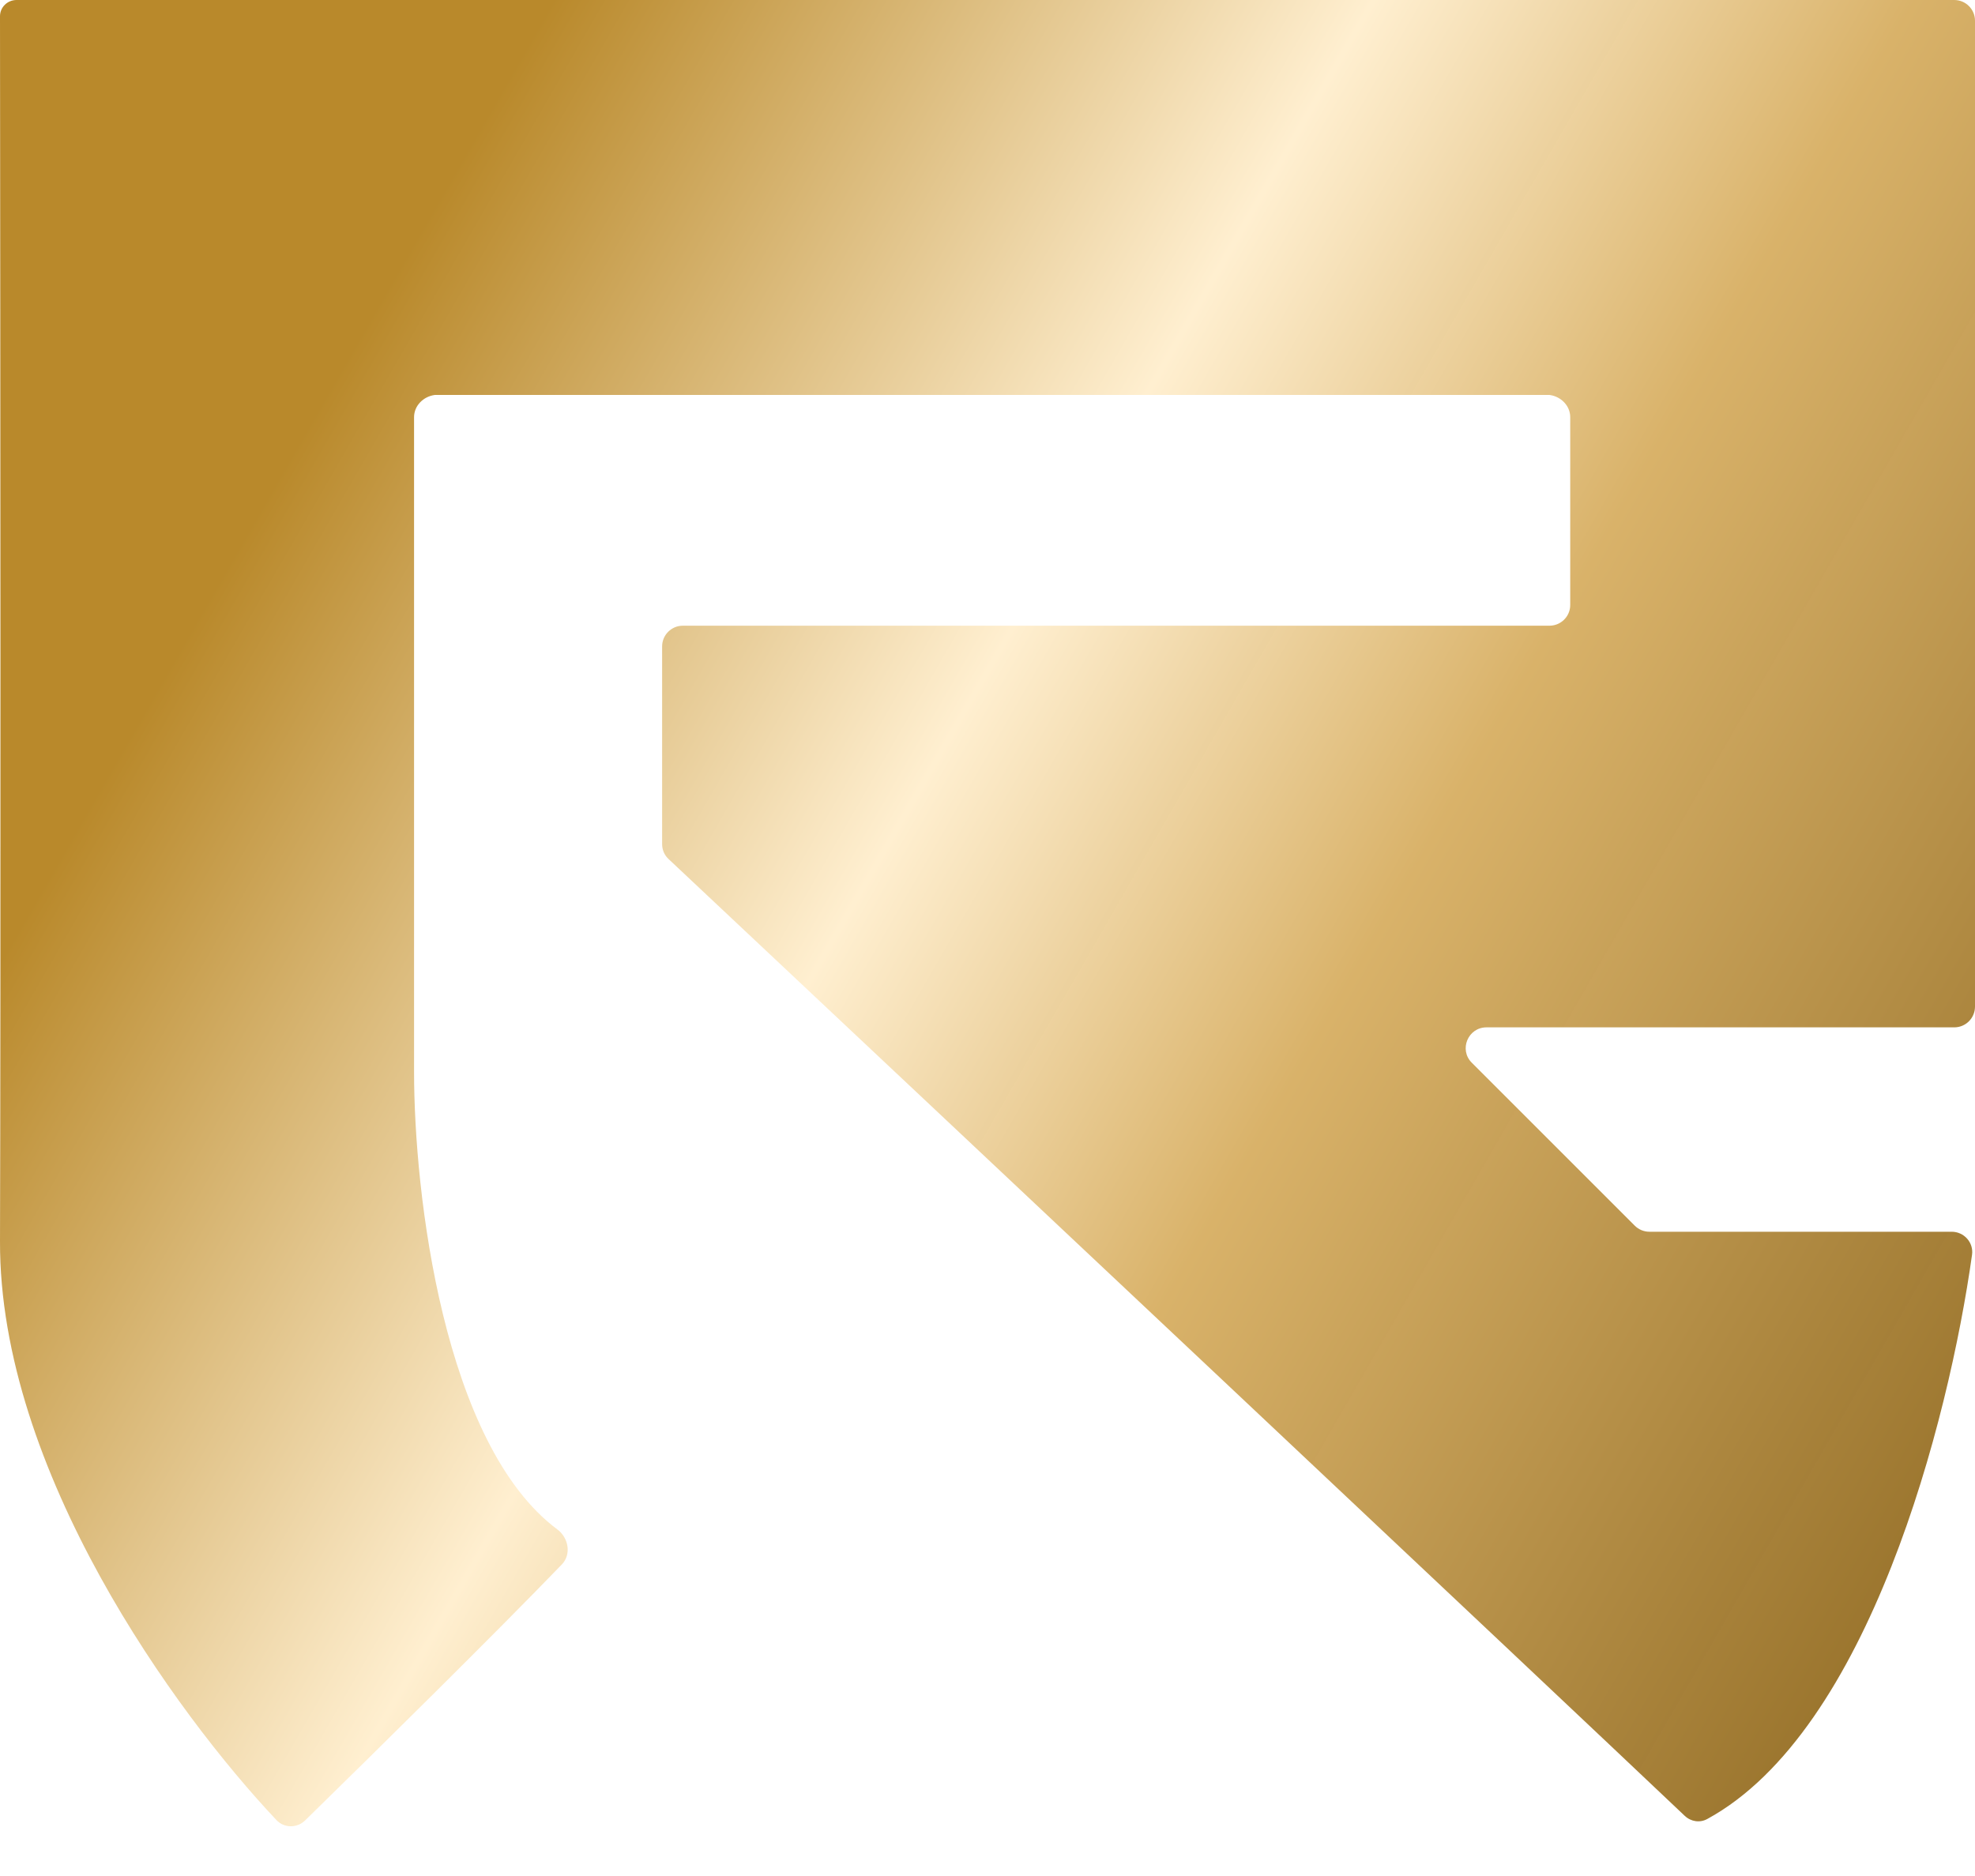
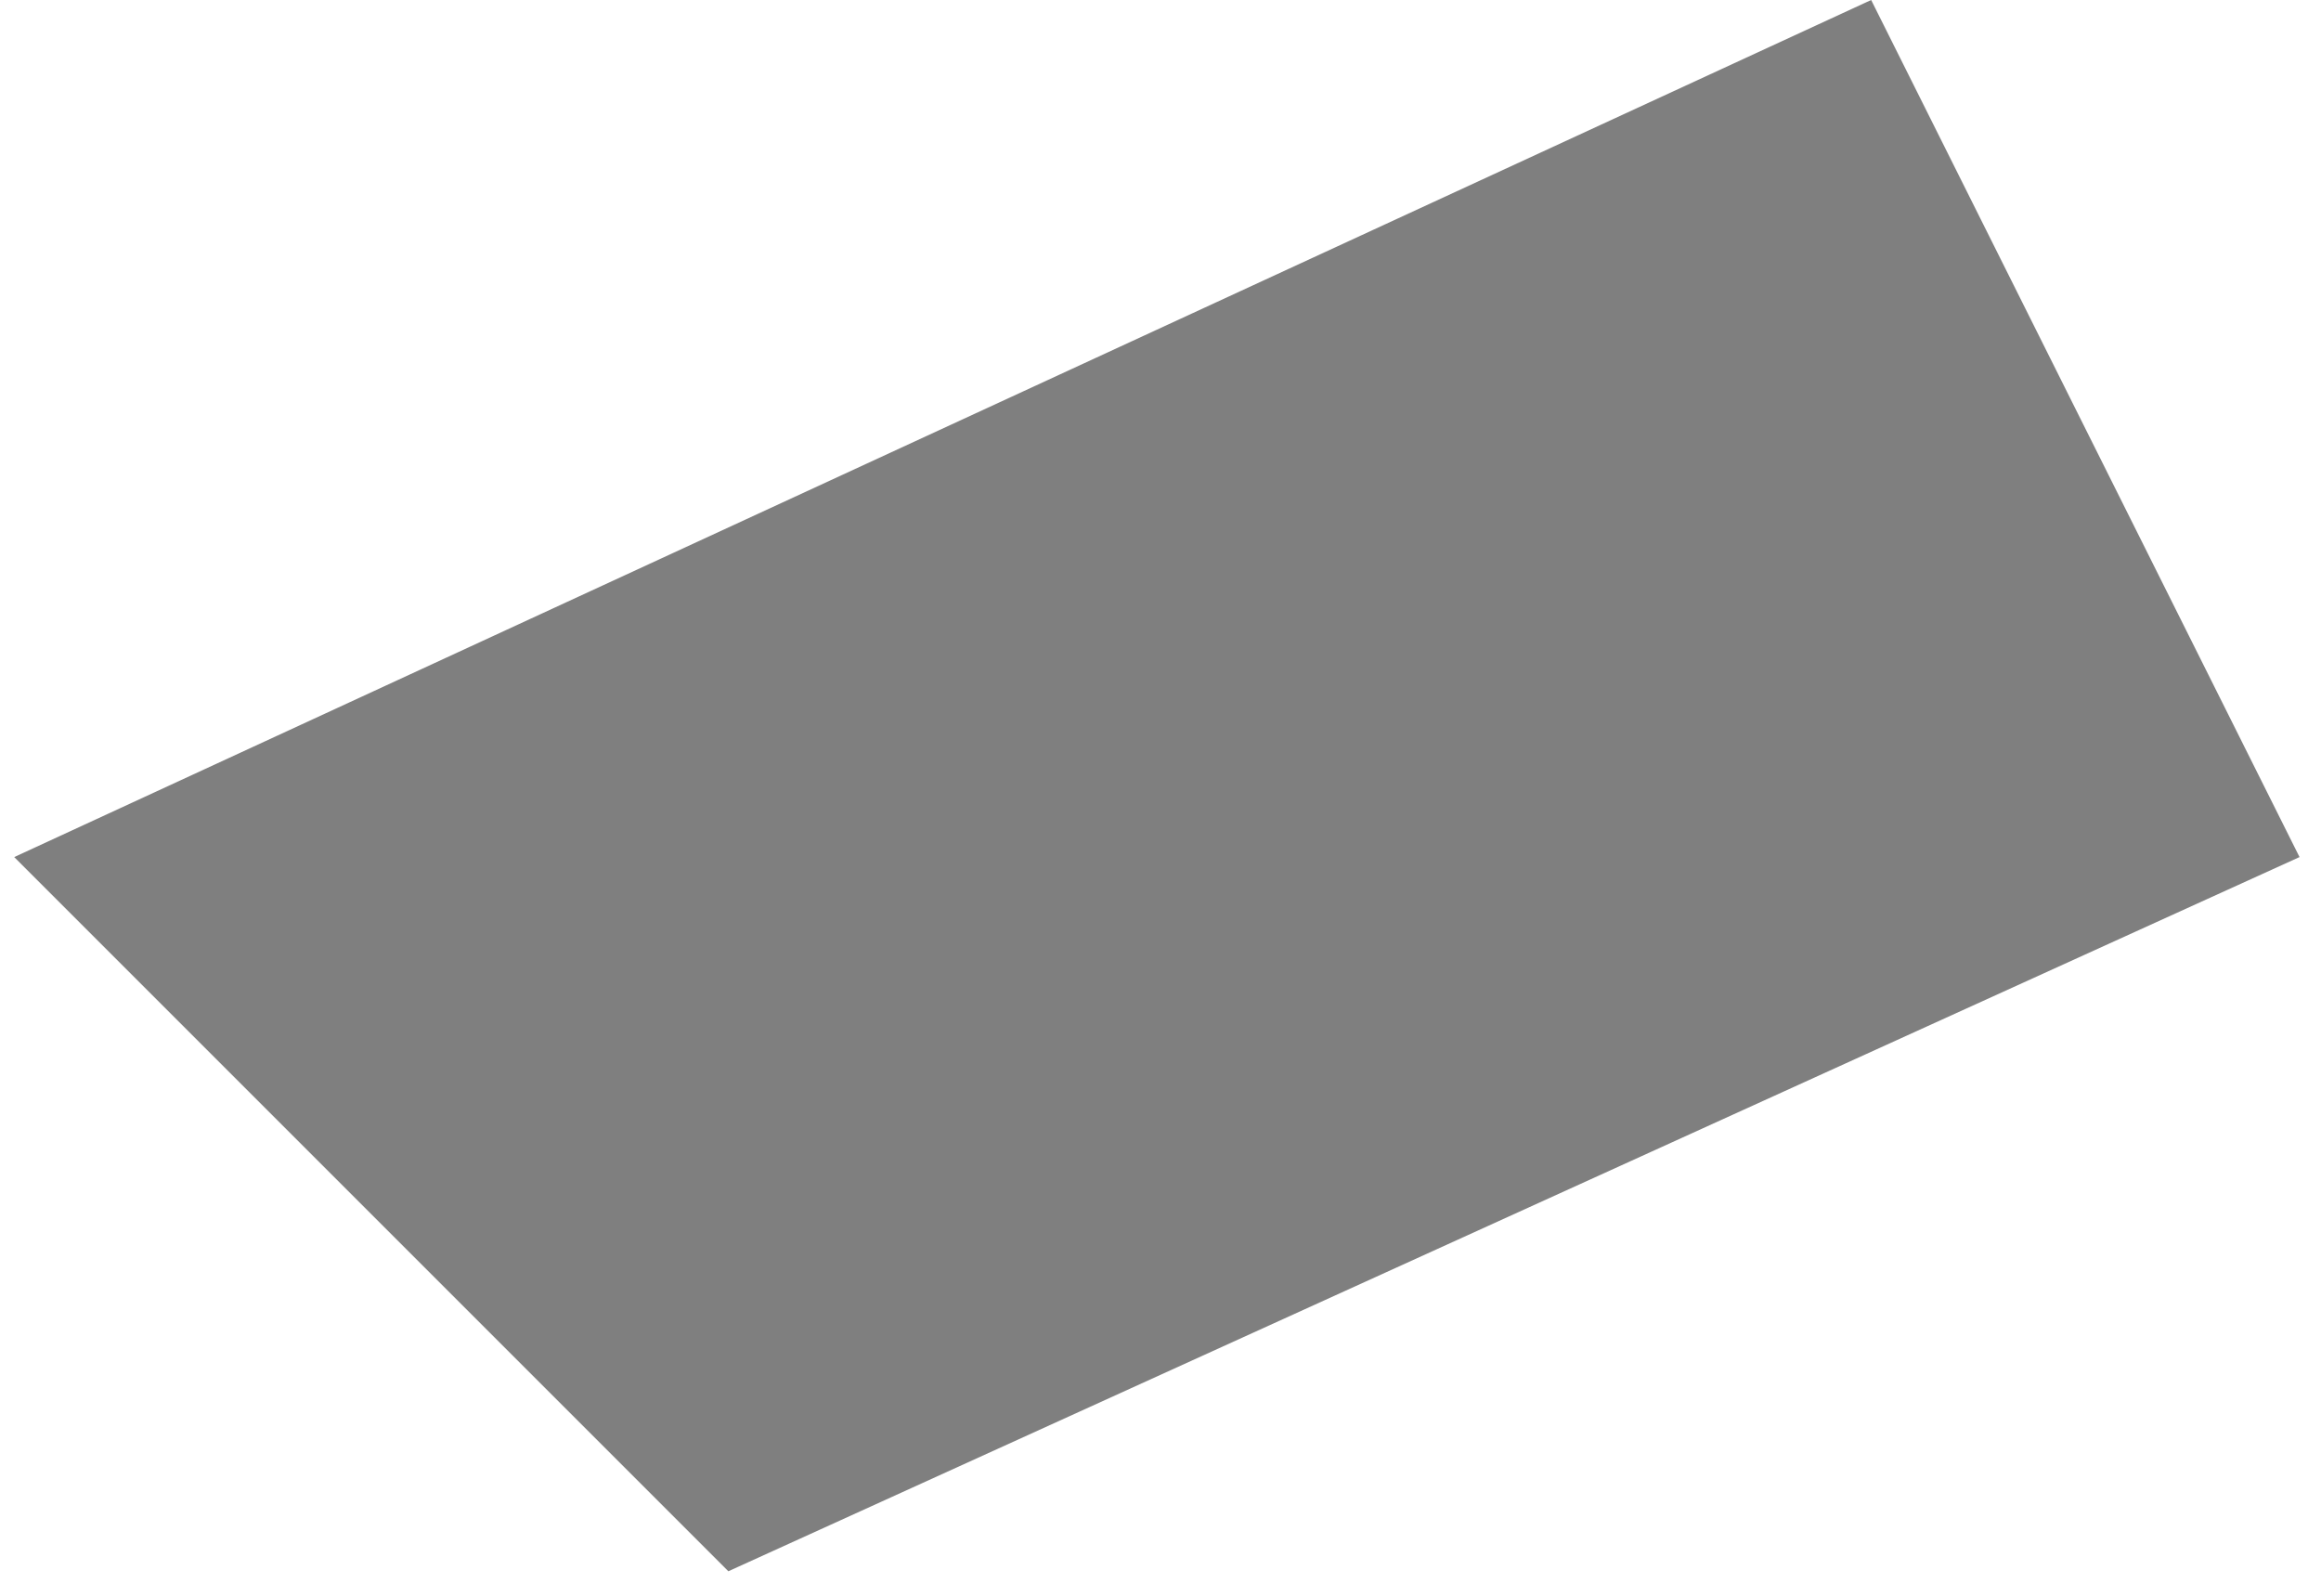
- <svg xmlns="http://www.w3.org/2000/svg" version="1.1" width="20px" height="19px">
-   <defs>
-     <linearGradient gradientUnits="userSpaceOnUse" x1="21.673" y1="14.043" x2="2.164" y2="2.817" id="LinearGradient336">
-       <stop id="Stop337" stop-color="#916b23" stop-opacity="0.988" offset="0" />
-       <stop id="Stop338" stop-color="#d9b269" stop-opacity="0.996" offset="0.4" />
-       <stop id="Stop339" stop-color="#ffefd0" offset="0.61" />
-       <stop id="Stop340" stop-color="#b9892b" offset="0.93" />
-       <stop id="Stop341" stop-color="#b9892b" offset="1" />
-     </linearGradient>
-   </defs>
-   <g transform="matrix(1 0 0 1 -20 -20 )">
-     <path d="M 20 0.21  C 20 0.094  19.906 0  19.79 0  L 0.168 0  C 0.075 0  0 0.073  0 0.165  C 0.004 3.41  0.008 10.173  3.0000000000640625E-05 12.57  C -0.008 14.894  1.779 17.352  2.799 18.433  C 2.878 18.517  3.009 18.517  3.091 18.436  C 3.786 17.756  5.021 16.538  5.69 15.844  C 5.788 15.742  5.757 15.574  5.644 15.49  C 4.491 14.63  4.193 12.091  4.193 10.857  L 4.193 4.225  C 4.193 4.109  4.287 4.015  4.404 4  L 15.691 4  C 15.807 4.015  15.901 4.109  15.901 4.225  L 15.901 6.127  C 15.901 6.243  15.807 6.337  15.691 6.337  L 6.915 6.337  C 6.799 6.337  6.705 6.431  6.705 6.547  L 6.705 8.548  C 6.705 8.606  6.727 8.66  6.77 8.7  C 9.658 11.415  15.558 16.965  17.061 18.391  C 17.124 18.45  17.214 18.464  17.29 18.422  C 18.923 17.53  19.733 14.399  19.97 12.708  C 19.987 12.584  19.889 12.475  19.764 12.475  L 16.703 12.475  C 16.647 12.475  16.594 12.453  16.554 12.413  L 14.904 10.763  C 14.772 10.631  14.866 10.405  15.053 10.405  L 19.79 10.405  C 19.906 10.405  20 10.311  20 10.194  L 20 0.21  Z " fill-rule="nonzero" fill="url(#LinearGradient336)" stroke="none" transform="matrix(1 0 0 1 20 20 )" />
+ <svg xmlns="http://www.w3.org/2000/svg" version="1.1" width="16px" height="11px">
+   <g transform="matrix(1 0 0 1 -325 -881 )">
+     <path d="M 5.021 10.831  L 0.098 5.908  L 12.899 0  L 15.852 5.908  L 5.021 10.831  Z " fill-rule="nonzero" fill="#7f7f7f" stroke="none" transform="matrix(1 0 0 1 325 881 )" />
  </g>
</svg>
